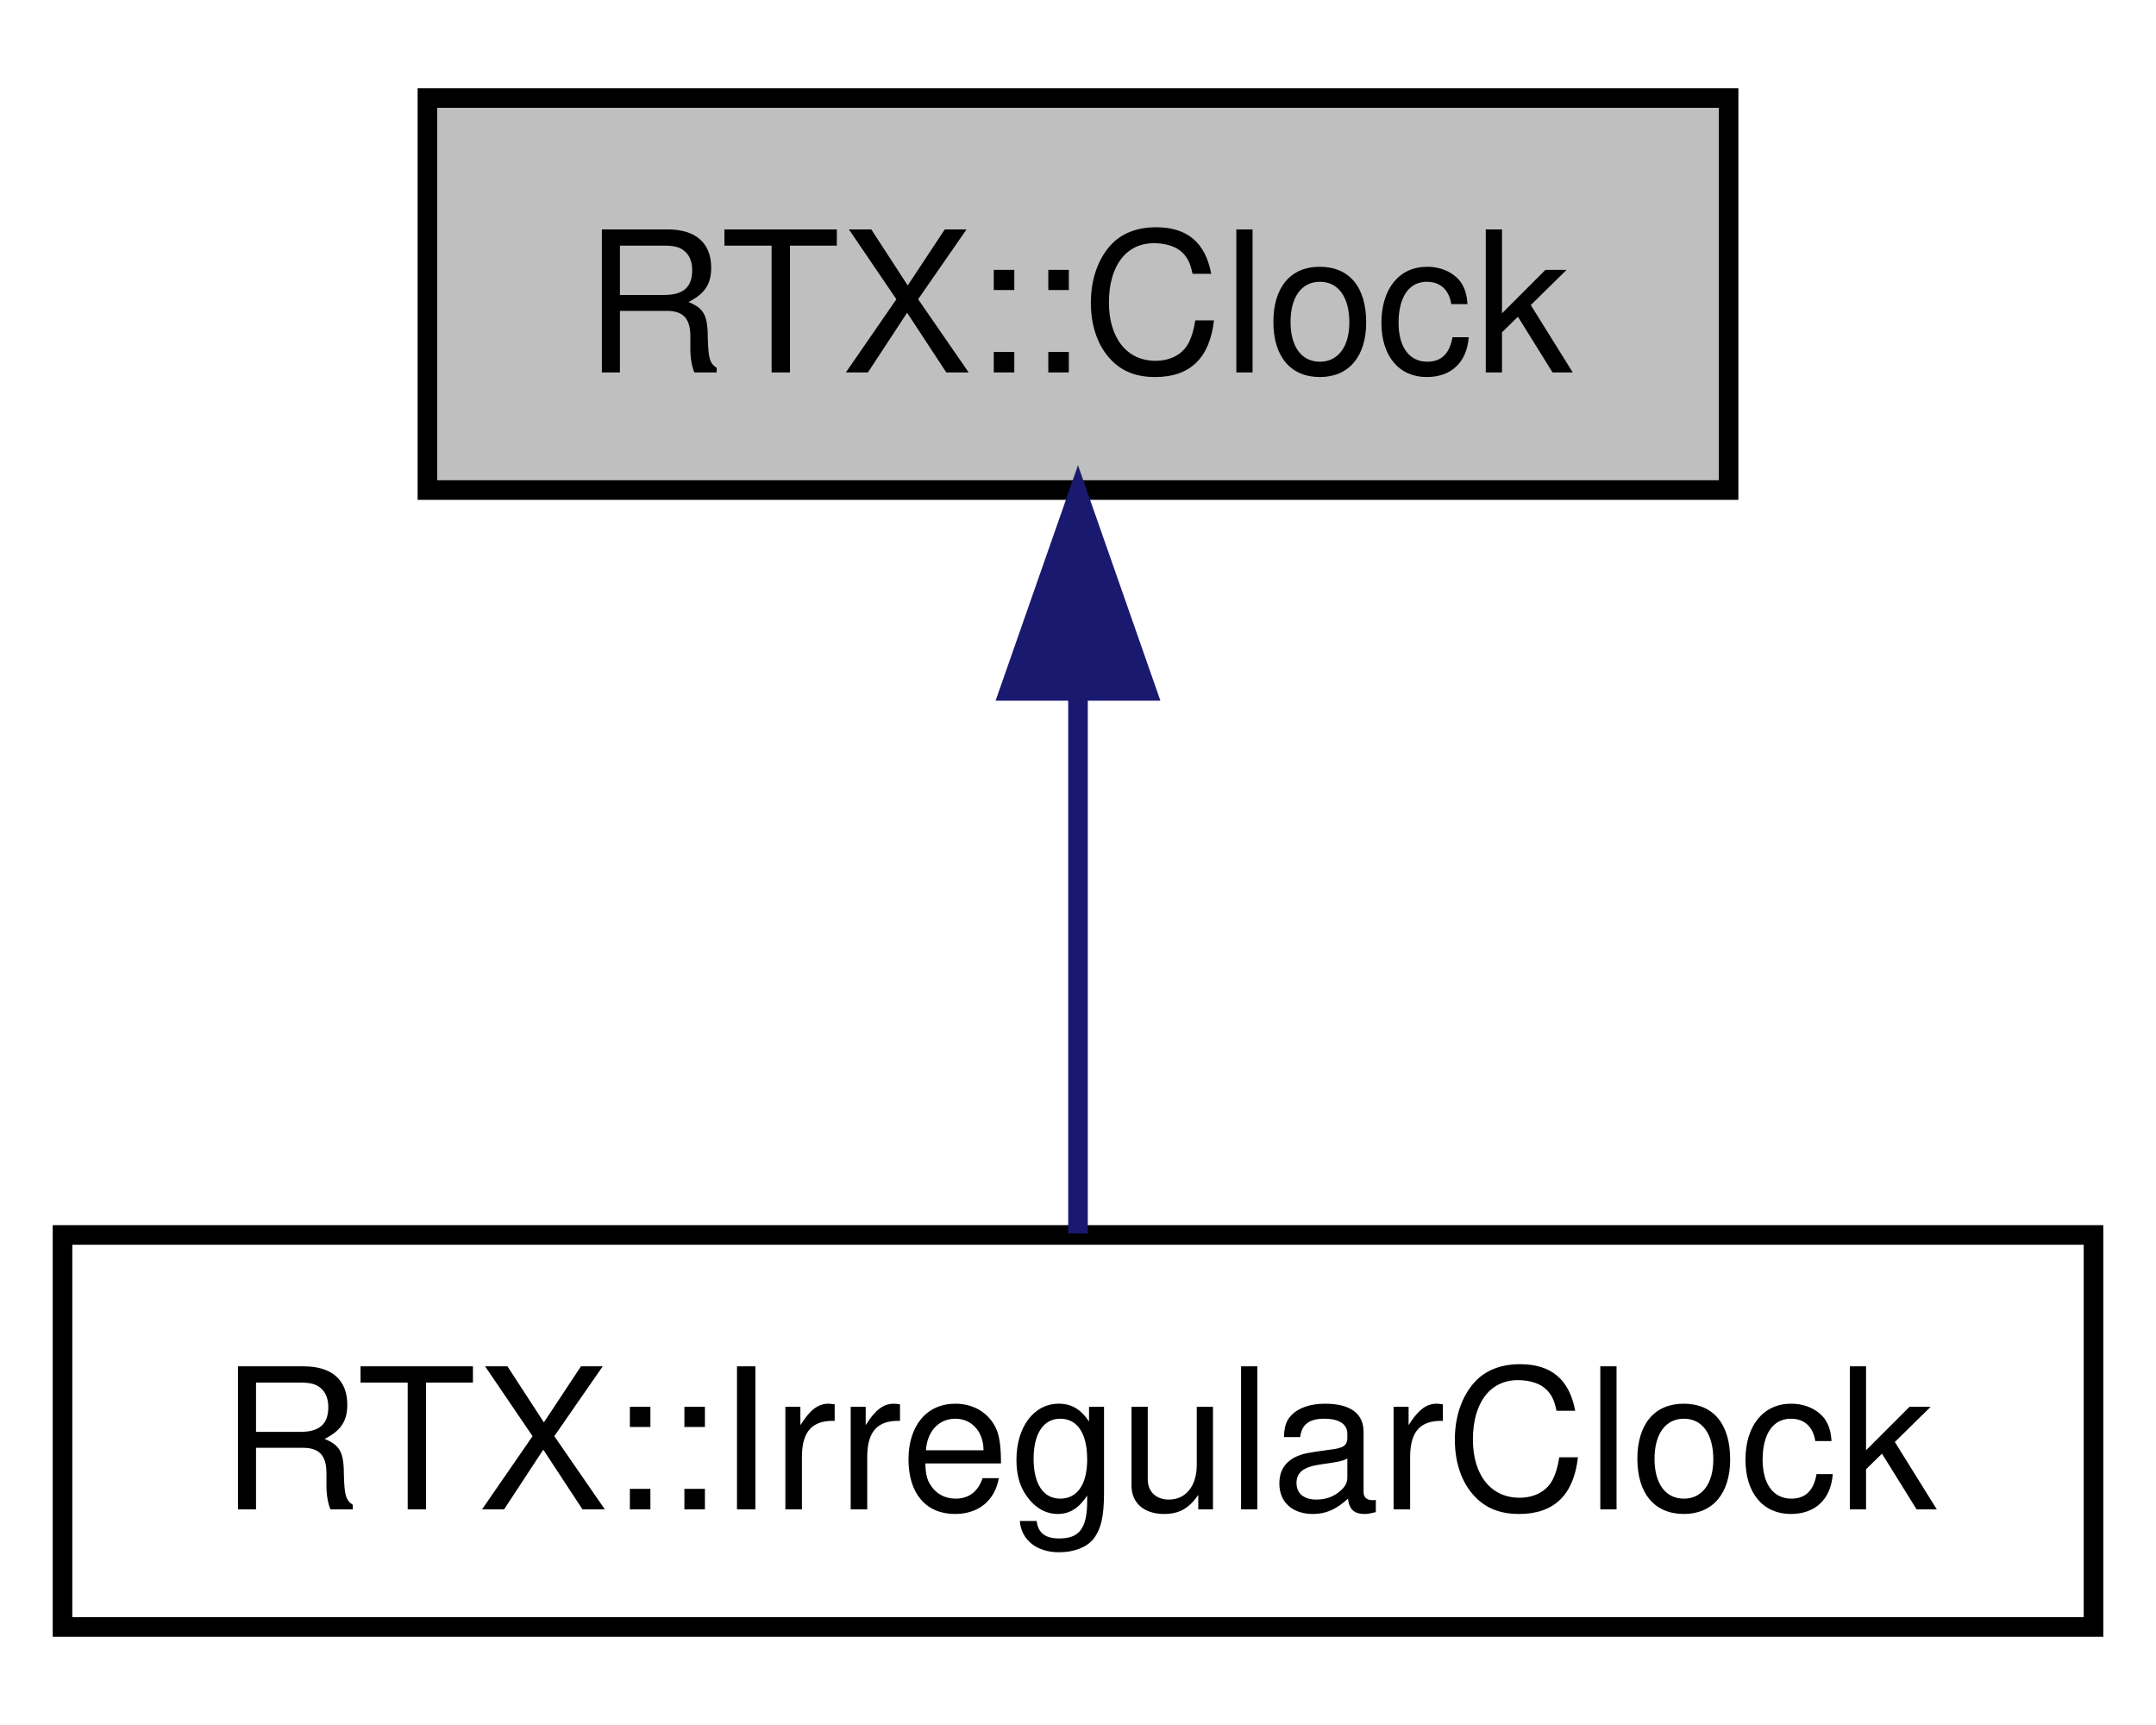
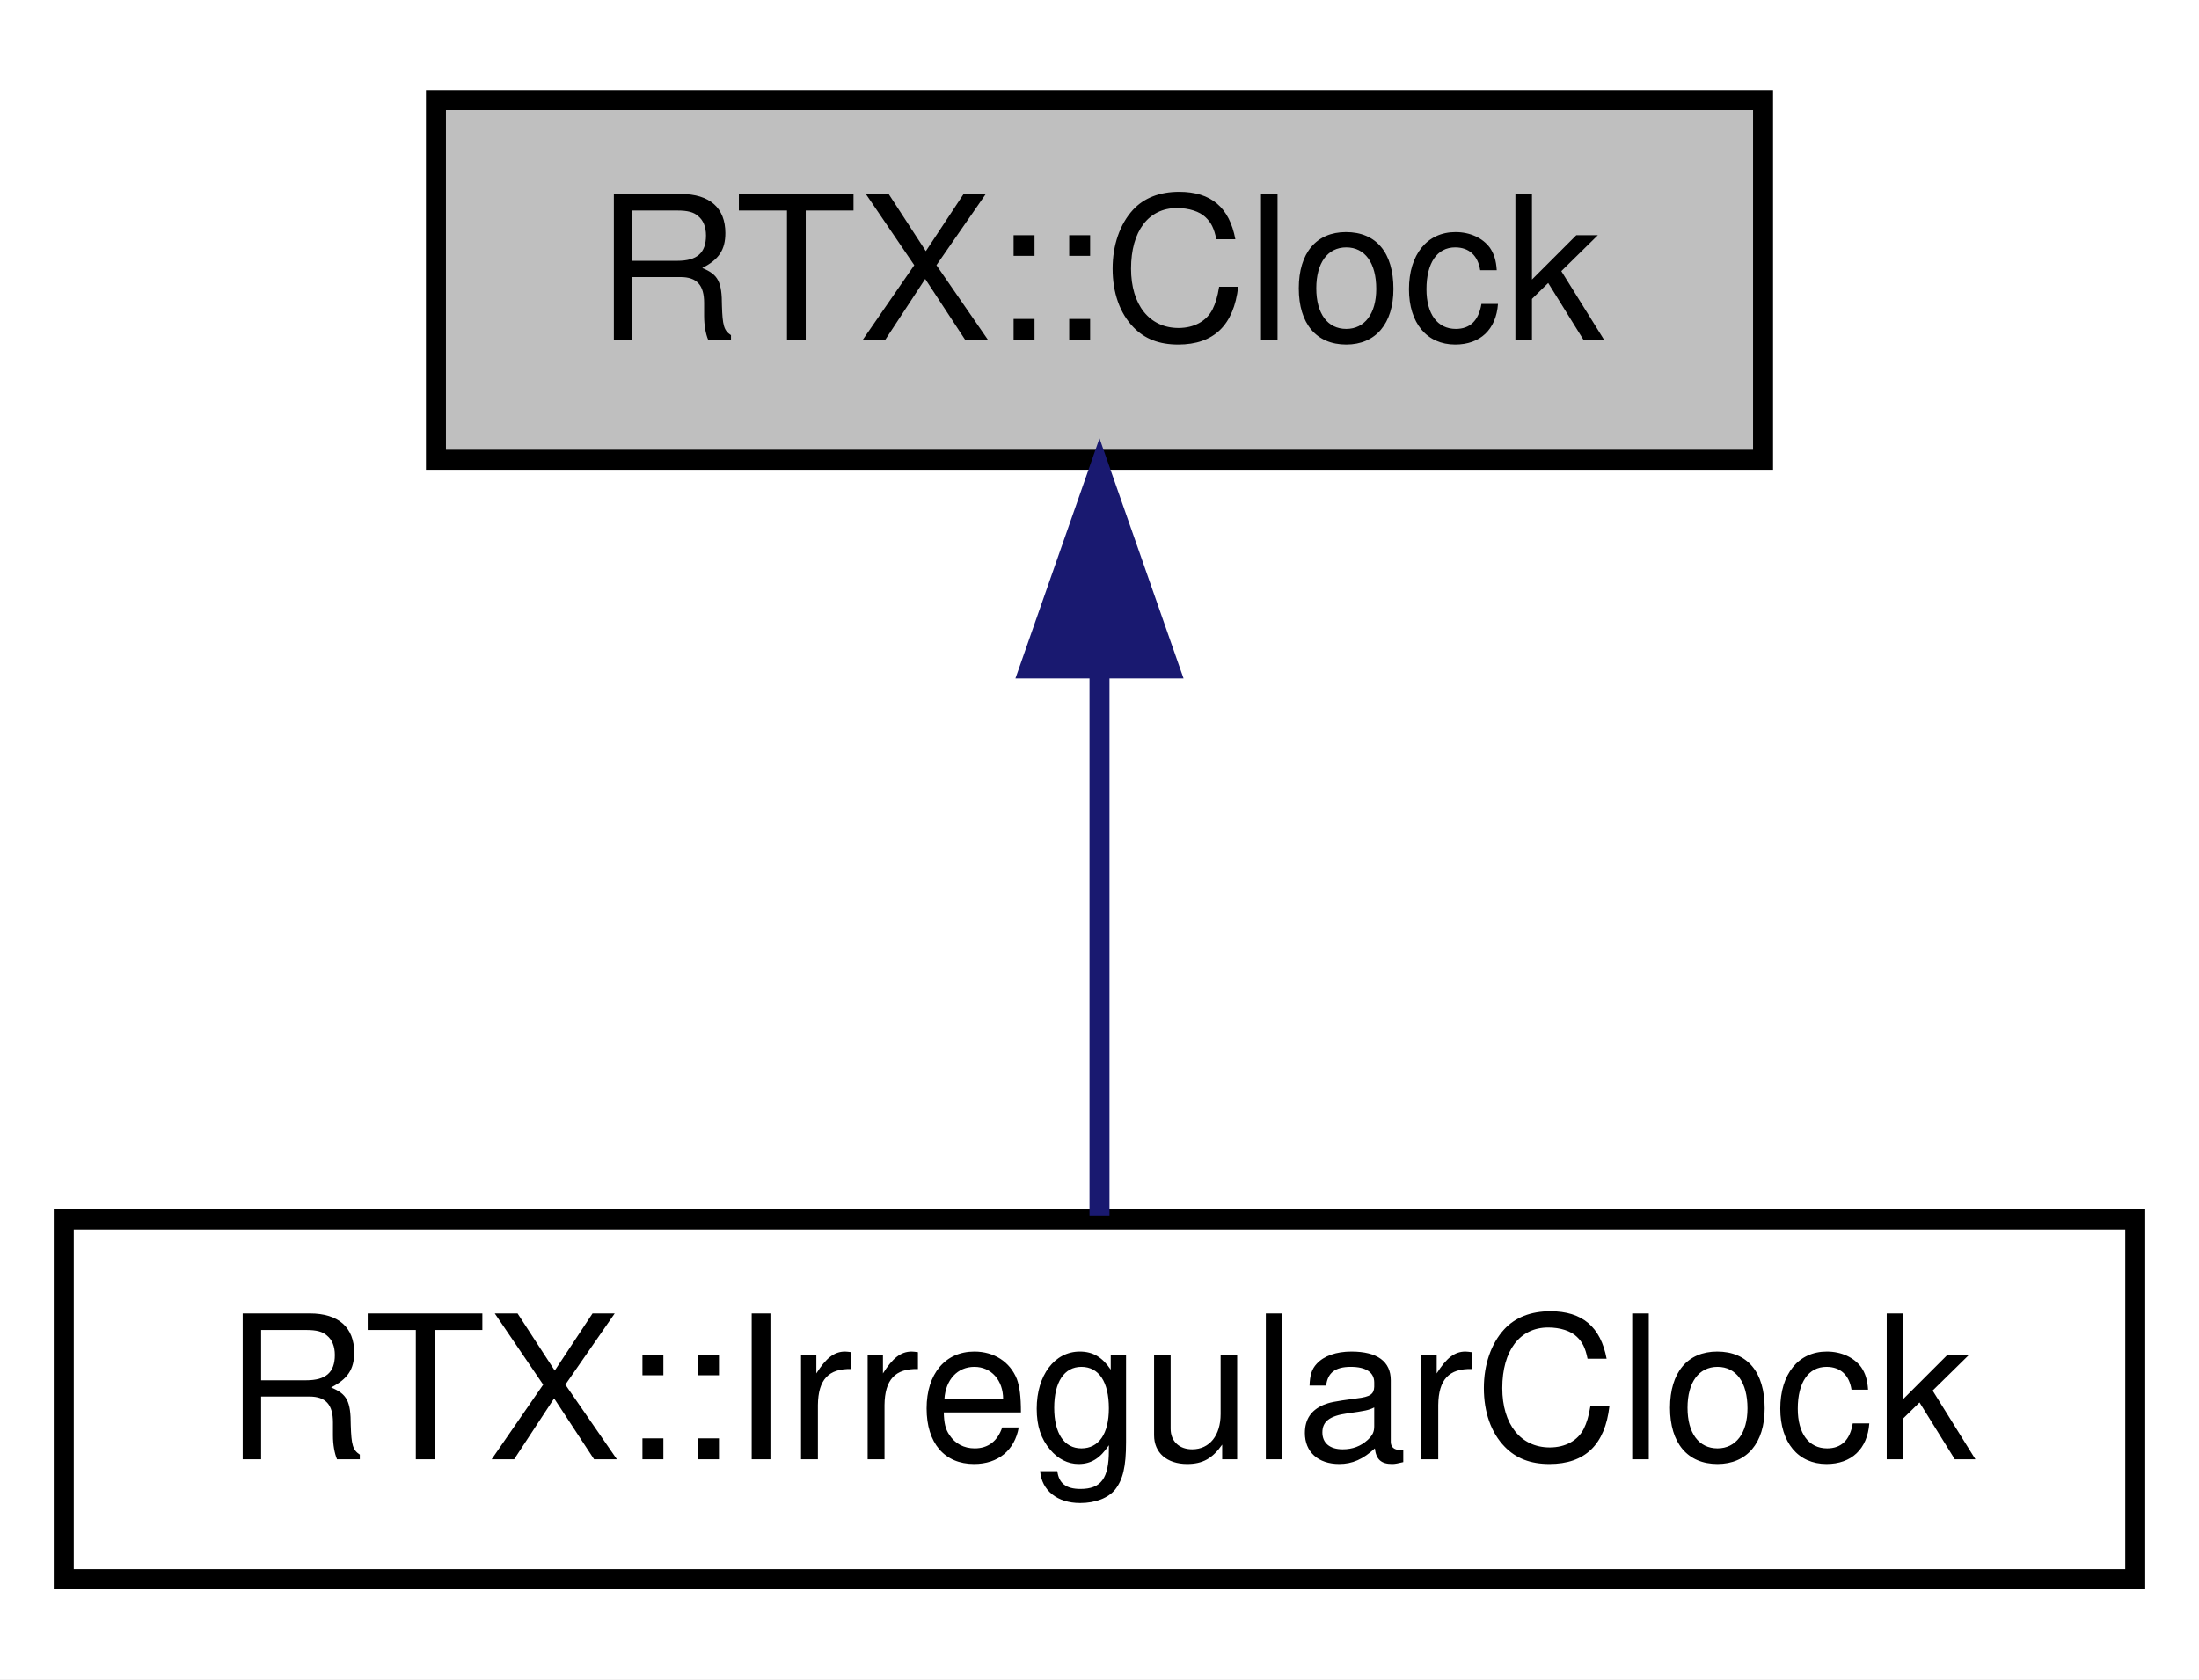
- <svg xmlns="http://www.w3.org/2000/svg" xmlns:xlink="http://www.w3.org/1999/xlink" width="110pt" height="88pt" viewBox="0.00 0.00 110.00 88.00">
-   <g id="graph1" class="graph" transform="scale(1 1) rotate(0) translate(4 84)">
-     <polygon fill="white" stroke="white" points="-4,5 -4,-84 107,-84 107,5 -4,5" />
+ <svg xmlns="http://www.w3.org/2000/svg" xmlns:xlink="http://www.w3.org/1999/xlink" width="110pt" height="84pt" viewBox="0.00 0.00 110.00 84.00">
+   <g id="graph0" class="graph" transform="scale(1 1) rotate(0) translate(4 80)">
+     <polygon fill="white" stroke="none" points="-4,4 -4,-80 106,-80 106,4 -4,4" />
    <g id="node1" class="node">
-       <polygon fill="#bfbfbf" stroke="black" points="17.807,-59 17.807,-79 84.193,-79 84.193,-59 17.807,-59" />
-       <text text-anchor="middle" x="51" y="-65" font-family="Helvetica,sans-Serif" font-size="10.00">RTX::Clock</text>
+       <polygon fill="#bfbfbf" stroke="black" points="17.807,-57 17.807,-75 84.193,-75 84.193,-57 17.807,-57" />
+       <text text-anchor="middle" x="51" y="-63" font-family="Helvetica,sans-Serif" font-size="10.00">RTX::Clock</text>
    </g>
-     <g id="node3" class="node">
-       <a xlink:href="class_r_t_x_1_1_irregular_clock.html" target="_top" xlink:title="RTX::IrregularClock">
-         <polygon fill="white" stroke="black" points="-0.811,-1 -0.811,-21 102.811,-21 102.811,-1 -0.811,-1" />
-         <text text-anchor="middle" x="51" y="-7" font-family="Helvetica,sans-Serif" font-size="10.00">RTX::IrregularClock</text>
-       </a>
+     <g id="node2" class="node">
+       <g id="a_node2">
+         <a xlink:href="class_r_t_x_1_1_irregular_clock.html" target="_top" xlink:title="RTX::IrregularClock">
+           <polygon fill="white" stroke="black" points="-0.811,-1 -0.811,-19 102.811,-19 102.811,-1 -0.811,-1" />
+           <text text-anchor="middle" x="51" y="-7" font-family="Helvetica,sans-Serif" font-size="10.00">RTX::IrregularClock</text>
+         </a>
+       </g>
    </g>
-     <g id="edge2" class="edge">
-       <path fill="none" stroke="midnightblue" d="M51,-48.706C51,-39.338 51,-28.526 51,-21.075" />
-       <polygon fill="midnightblue" stroke="midnightblue" points="47.5,-48.753 51,-58.753 54.5,-48.753 47.5,-48.753" />
+     <g id="edge1" class="edge">
+       <path fill="none" stroke="midnightblue" d="M51,-46.329C51,-37.077 51,-26.38 51,-19.201" />
+       <polygon fill="midnightblue" stroke="midnightblue" points="47.5,-46.562 51,-56.562 54.5,-46.562 47.5,-46.562" />
    </g>
  </g>
</svg>
